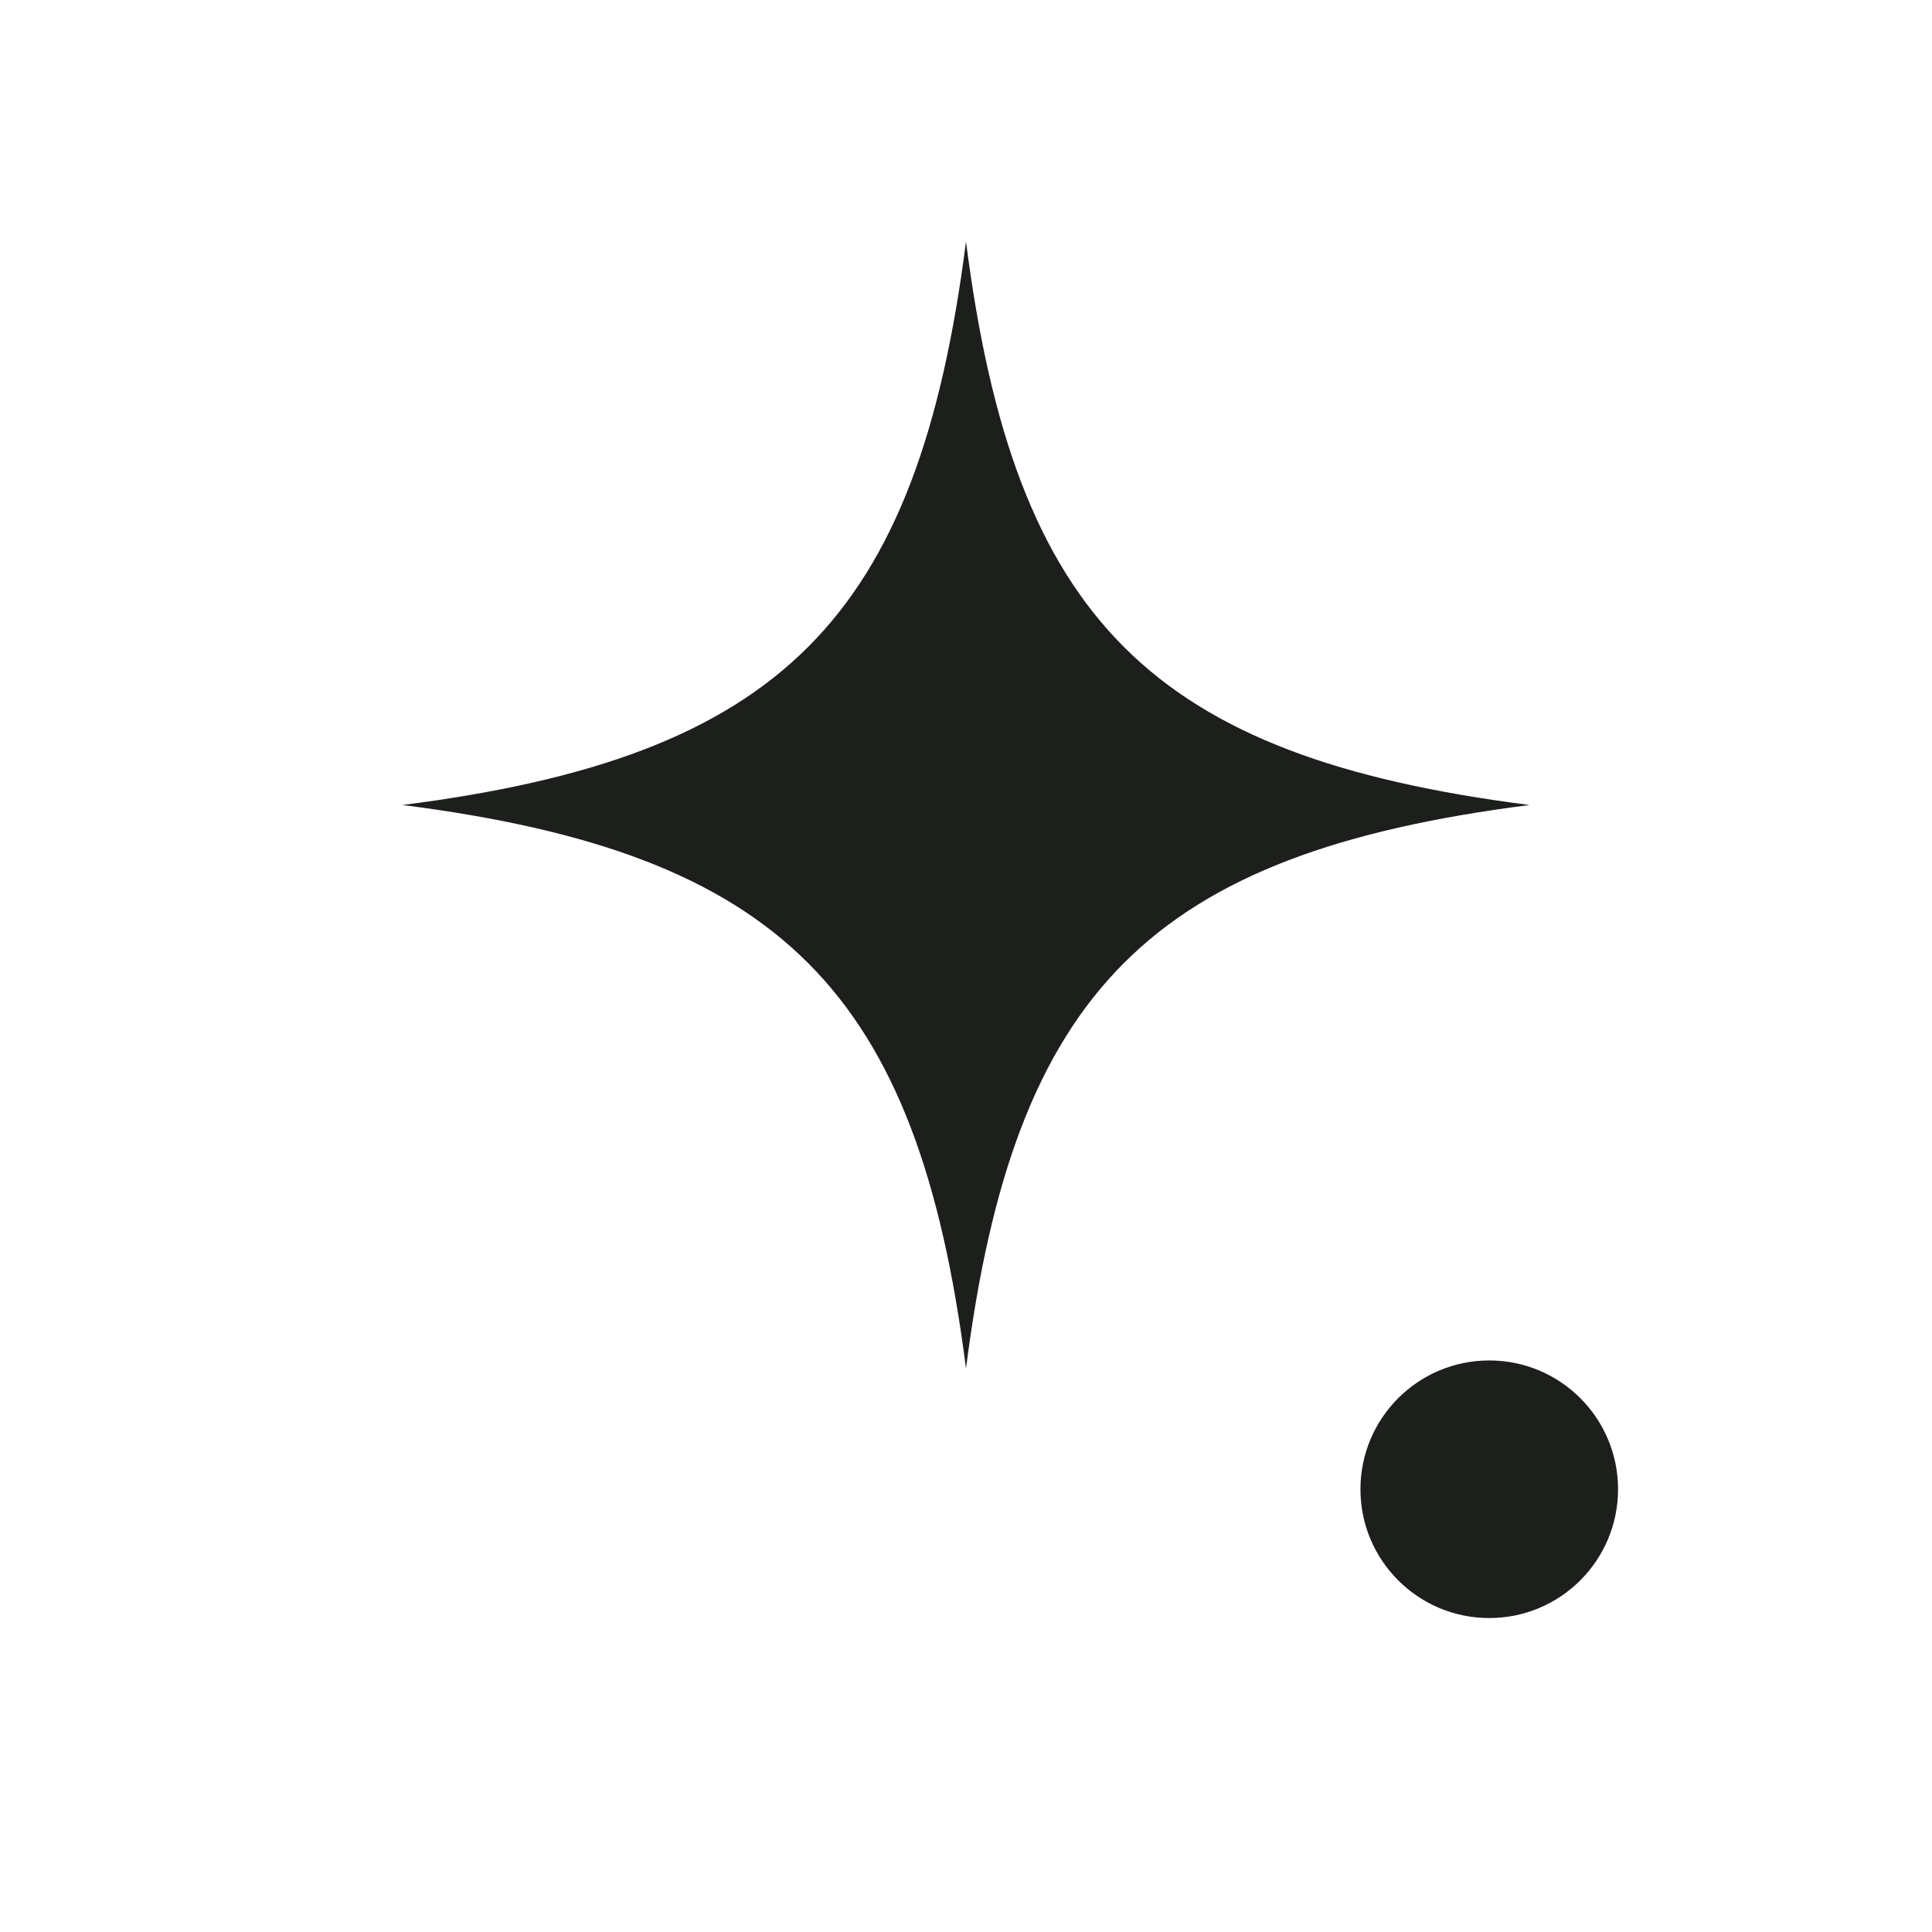
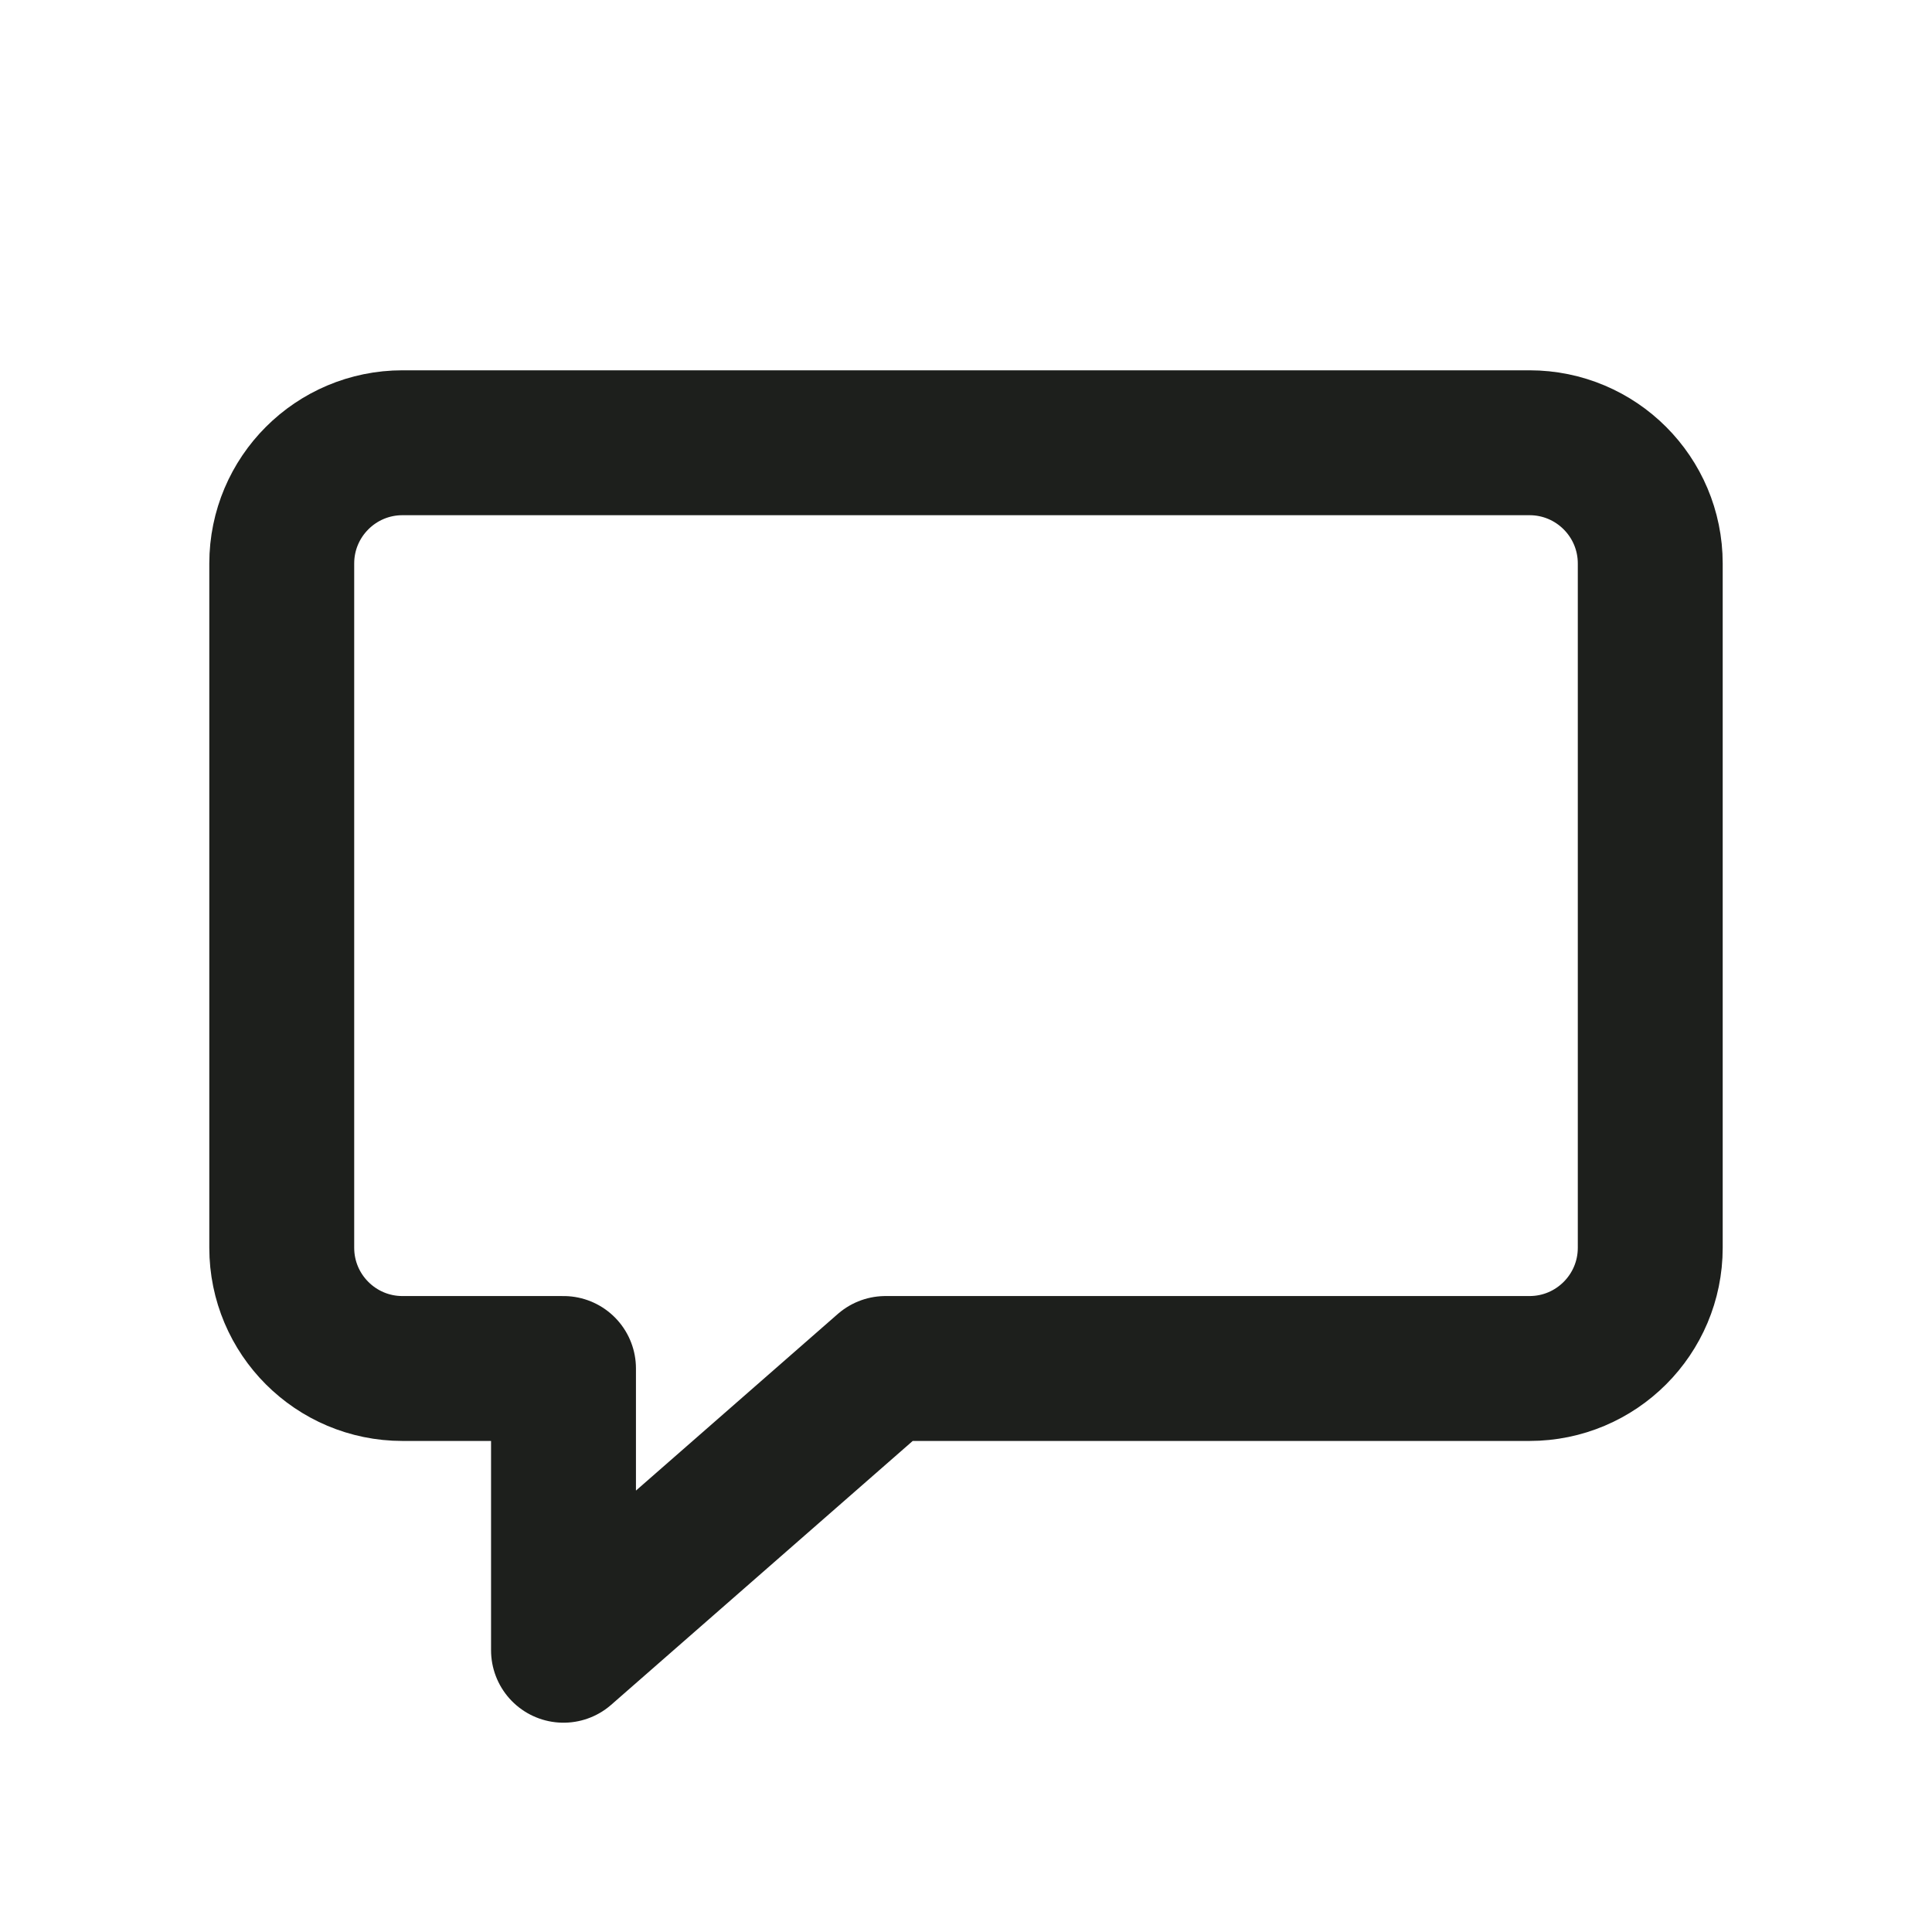
<svg xmlns="http://www.w3.org/2000/svg" viewBox="0 0 24 24">
-   <path fill="#1d1f1c" d="M12 3c.6 4.7 2.3 6.4 7 7-4.7.6-6.4 2.3-7 7-.6-4.7-2.3-6.4-7-7 4.7-.6 6.4-2.3 7-7z" />
-   <circle cx="18.5" cy="18.5" r="1.6" fill="#1d1f1c" />
+   <path fill="none" stroke="#1d1f1c" stroke-width="1.8" stroke-linejoin="round" d="M5 5.5h14a1.5 1.5 0 0 1 1.5 1.5v8.5a1.5 1.5 0 0 1-1.5 1.5h-8l-4 3.5V17H5a1.5 1.5 0 0 1-1.5-1.5V7A1.5 1.5 0 0 1 5 5.5z" />
</svg>
